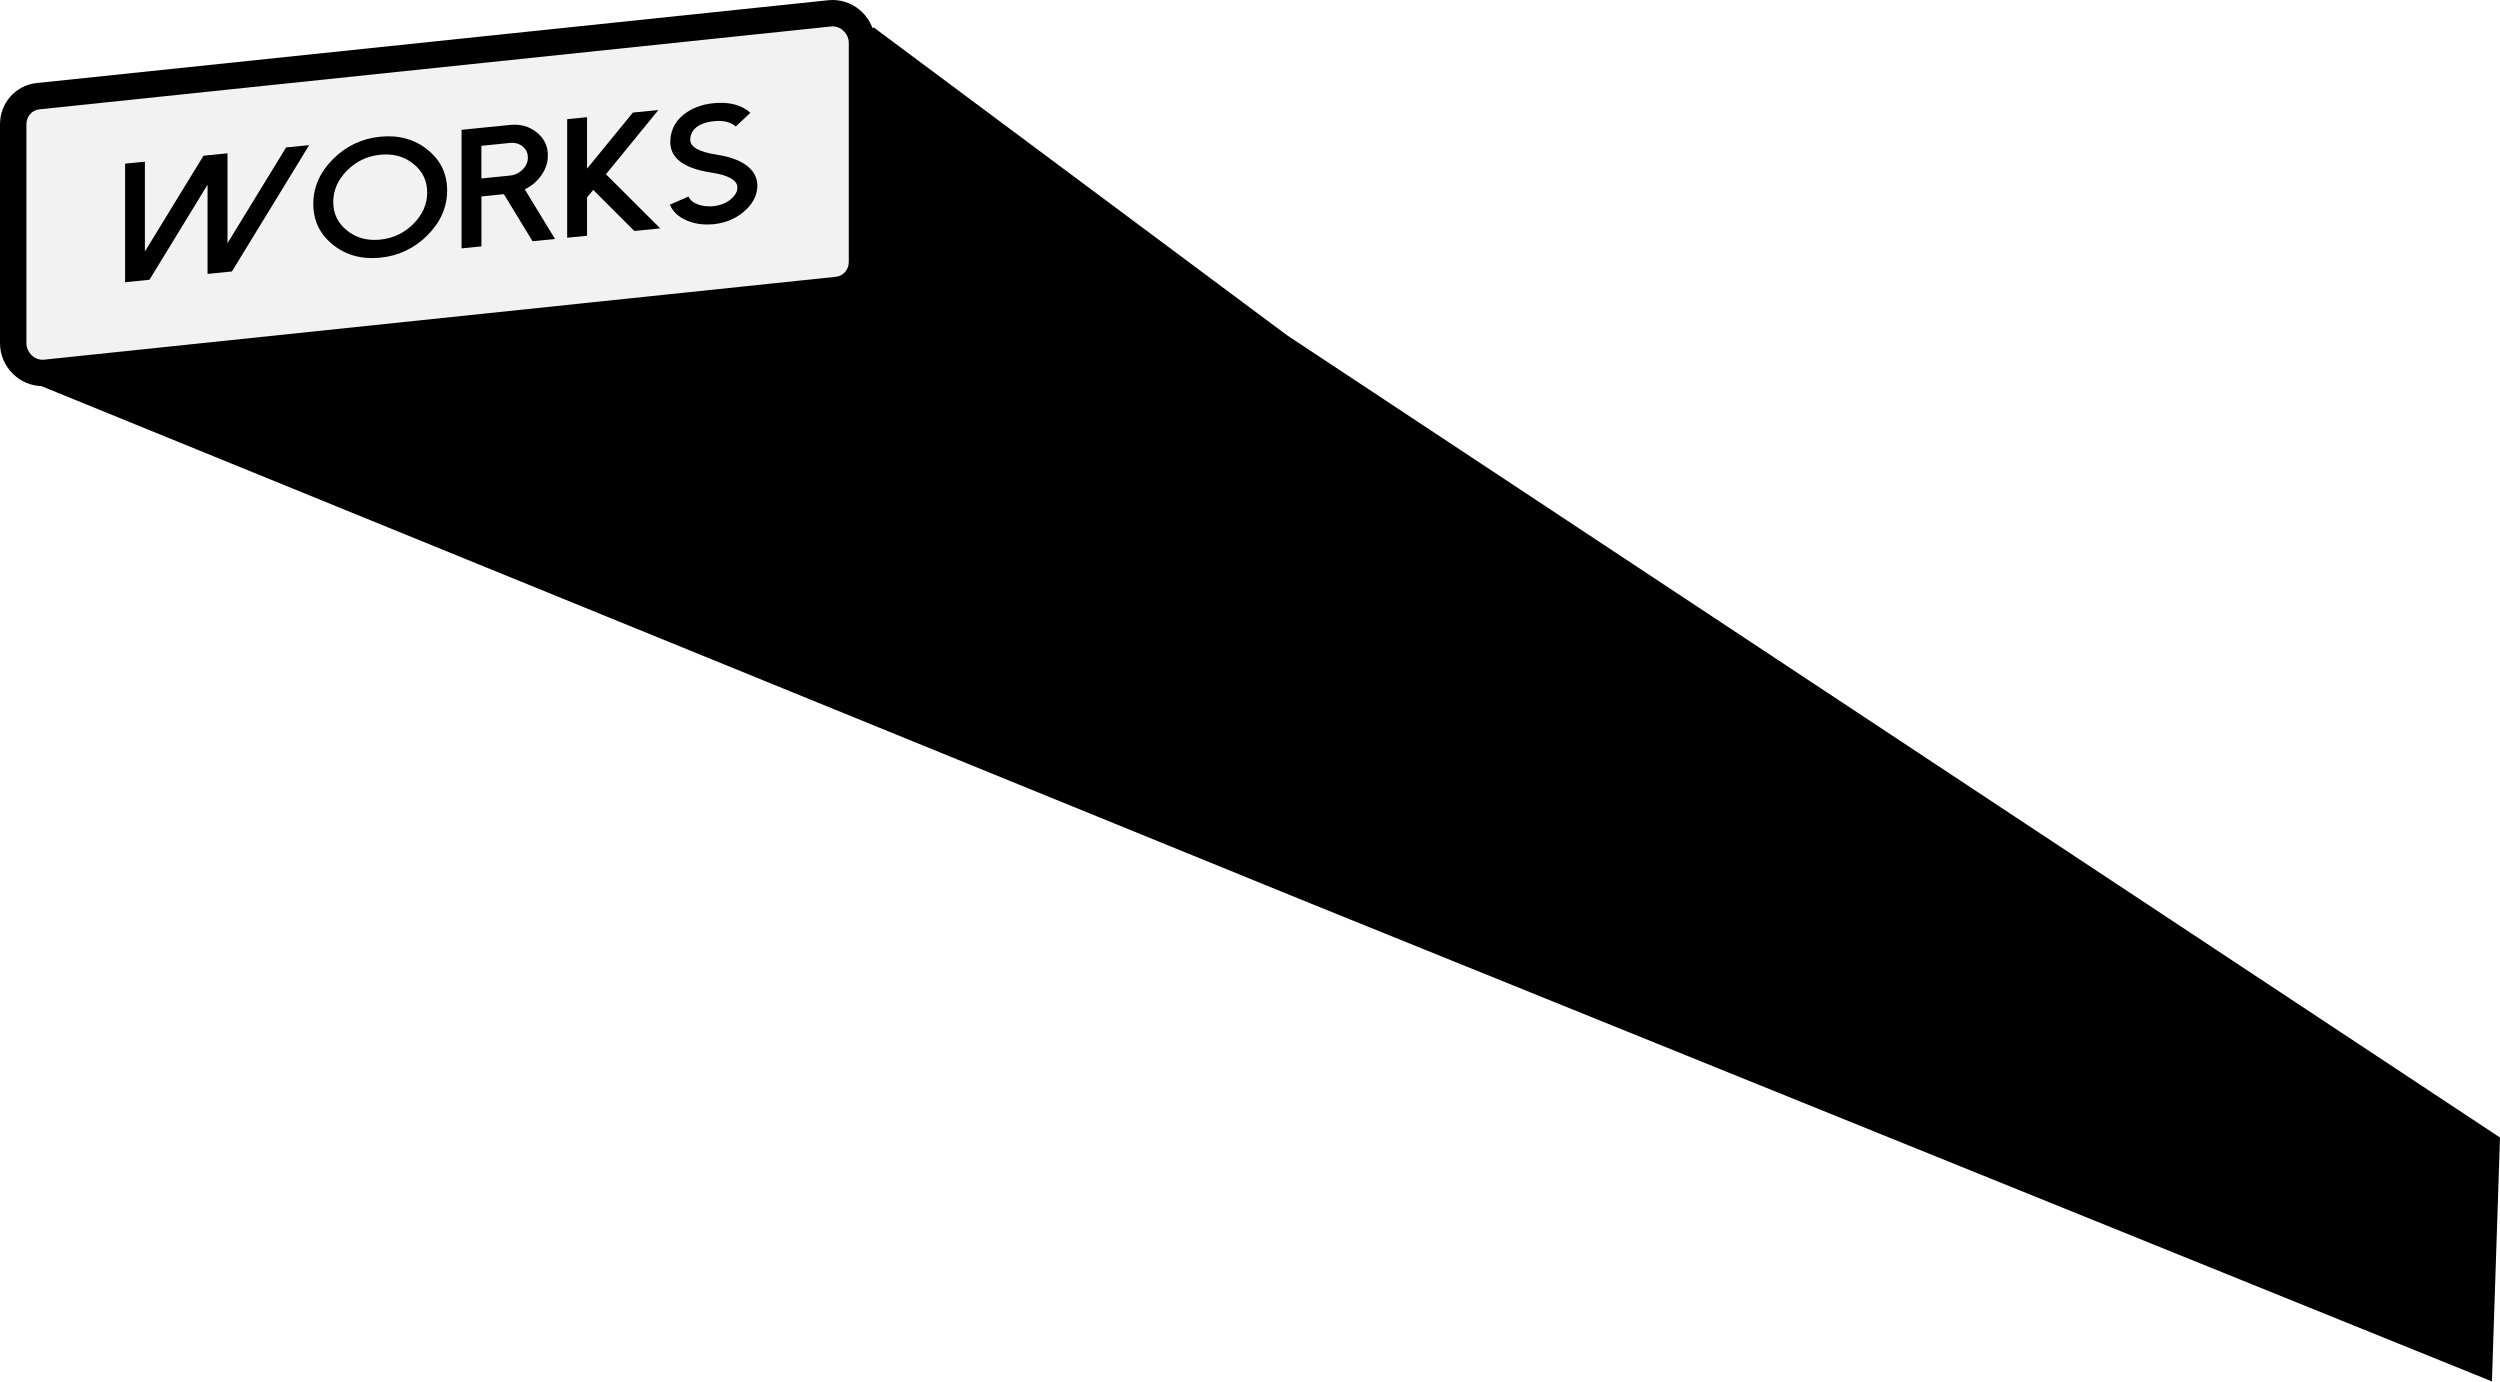
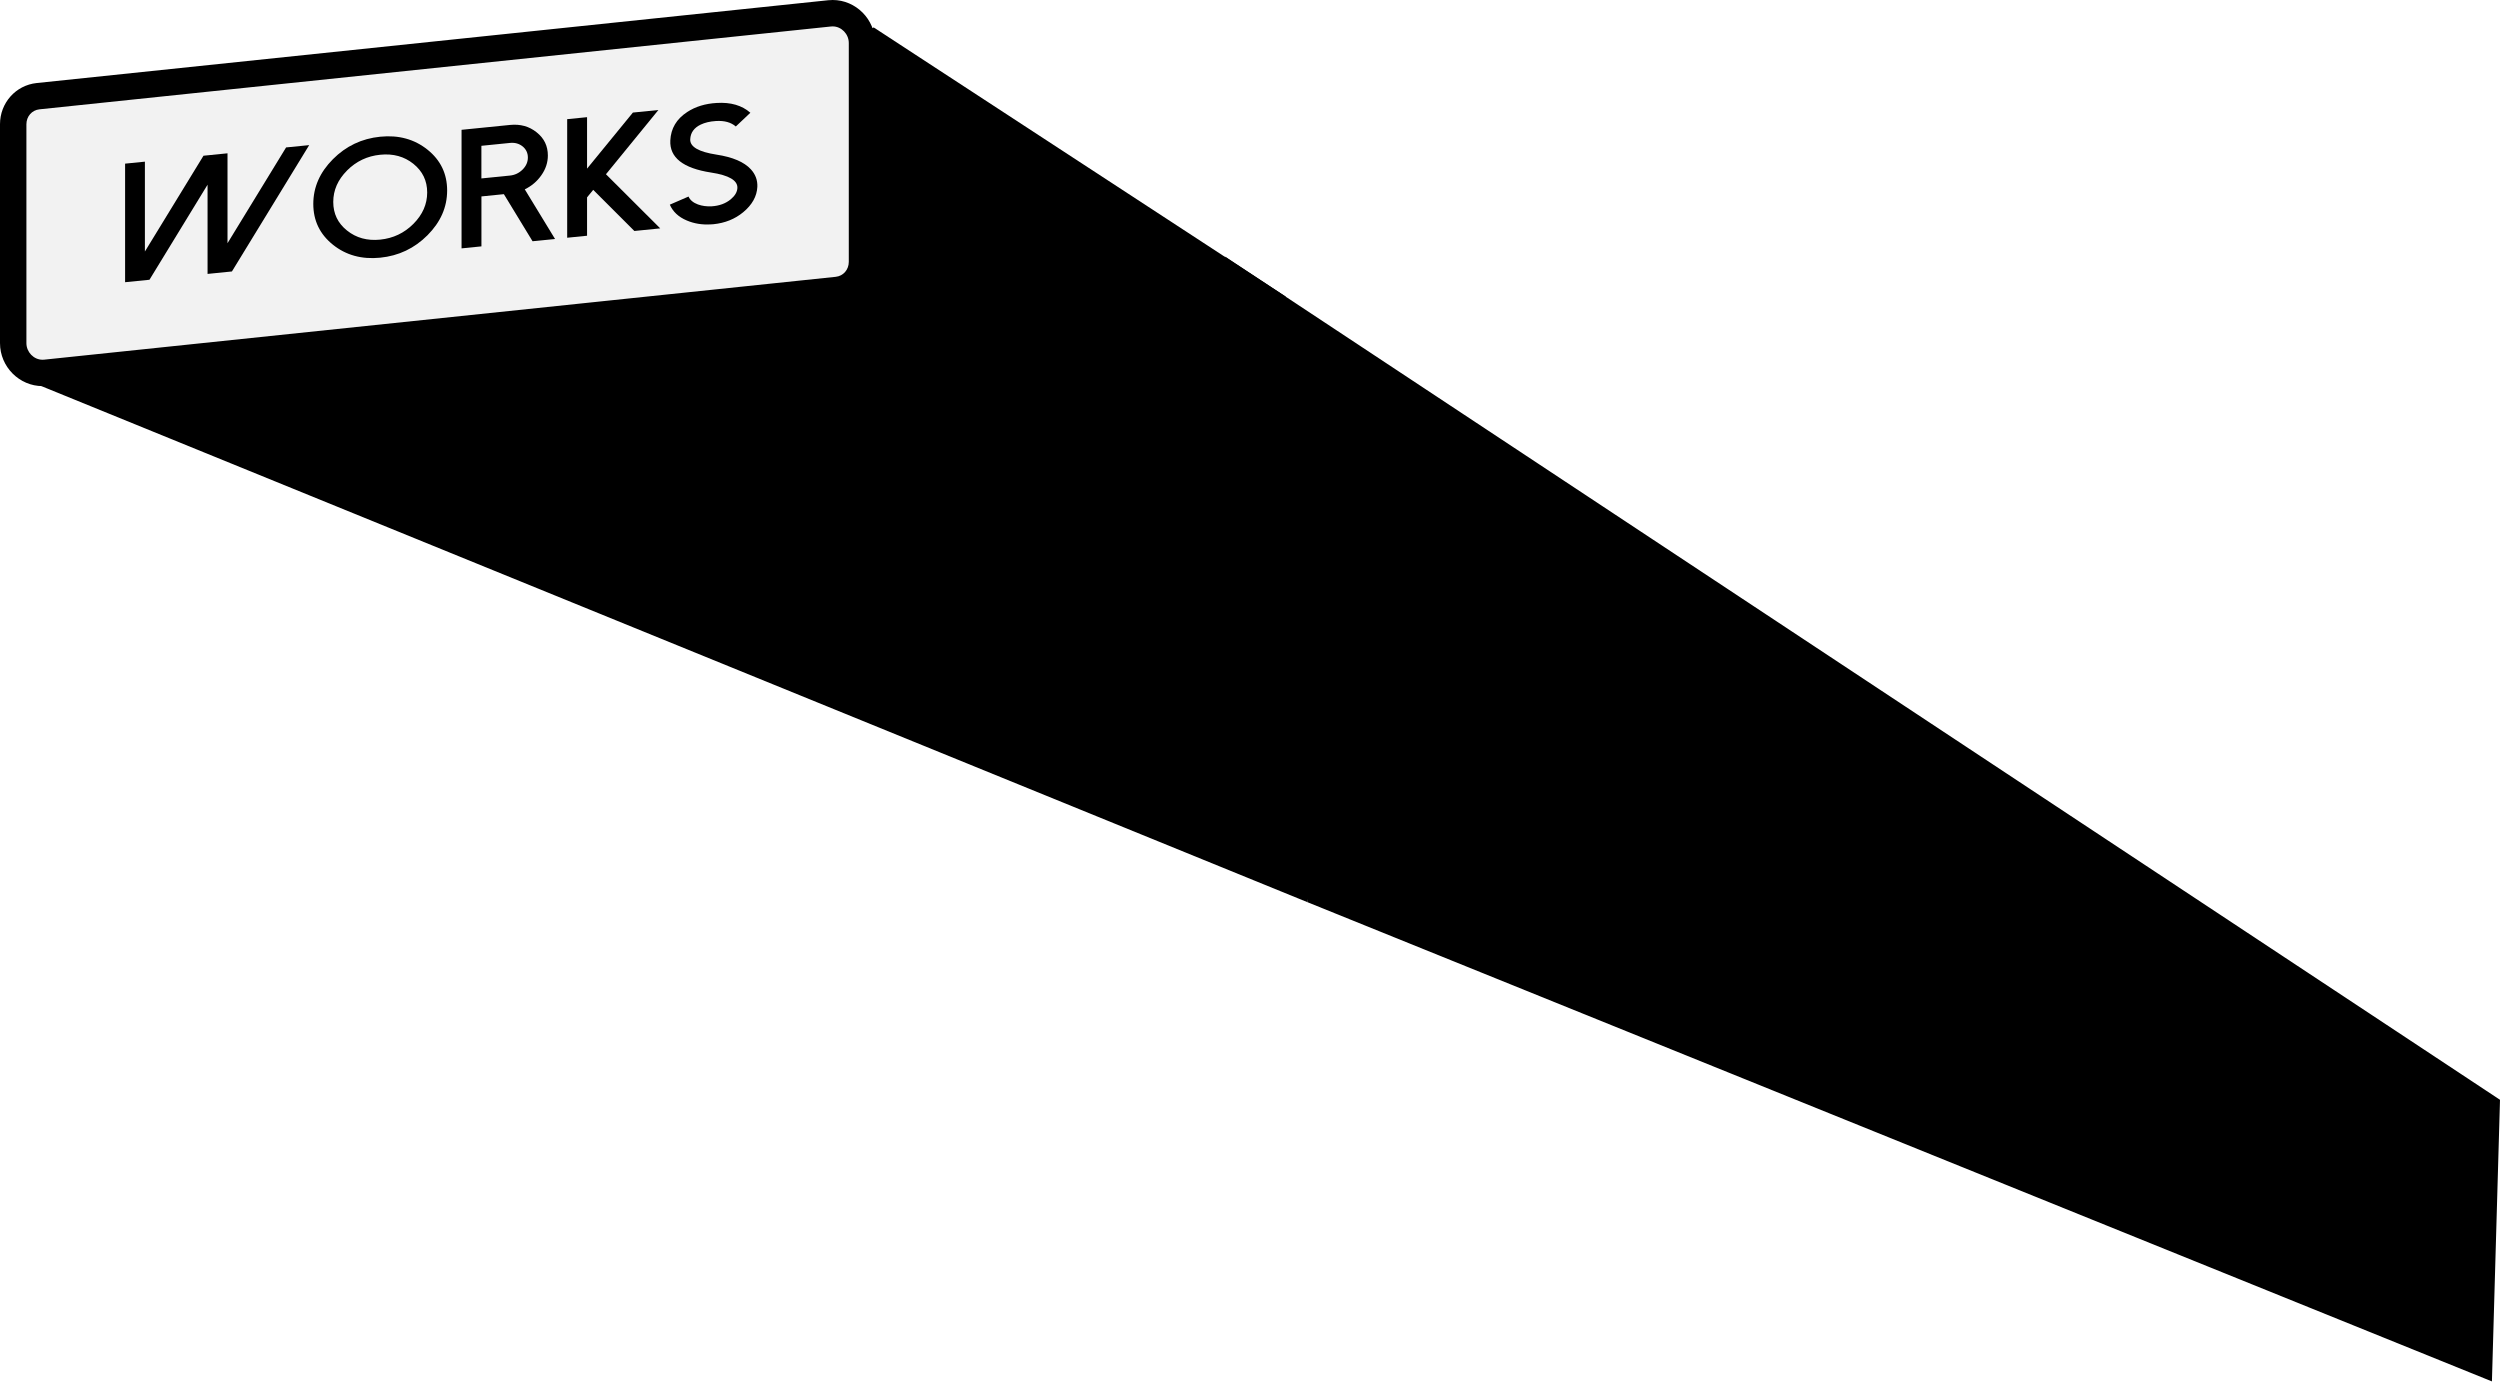
- <svg xmlns="http://www.w3.org/2000/svg" id="_图层_2" data-name="图层 2" viewBox="0 0 662.71 366.19">
+ <svg xmlns="http://www.w3.org/2000/svg" id="_图层_2" version="1.1" viewBox="0 0 662.71 366.19">
  <defs>
    <style>
-       .cls-1 {
+       .st0 {
        fill: #f2f2f2;
      }
    </style>
  </defs>
-   <g id="_图层_1-2" data-name="图层 1">
+   <g id="_图层_1-2">
    <g>
      <g>
-         <polygon points="231.62 7.28 340.8 88.6 346.57 239.15 9.98 101.95 231.62 7.28" />
+         <polygon points="231.62 7.28 340.8 78.6 346.57 239.15 9.98 101.95 231.62 7.28" />
        <g>
-           <path class="cls-1" d="M11.27,98.86c-4.29,0-7.77-3.55-7.77-7.9v-58.02c0-3.85,2.84-7.05,6.6-7.44L219.93,3.54c.27-.03.53-.04.79-.04,4.29,0,7.77,3.55,7.77,7.9v58.02c0,3.85-2.84,7.05-6.6,7.44L12.06,98.82c-.27.03-.53.04-.79.04Z" />
-           <path d="M220.73,7c2.32,0,4.27,2.02,4.27,4.4v58.02c0,2.08-1.46,3.75-3.46,3.96L11.7,95.34c-.14.01-.29.02-.43.02-2.32,0-4.27-2.02-4.27-4.4v-58.02c0-2.08,1.46-3.75,3.46-3.96L220.3,7.02c.14-.01.29-.02.43-.02M220.73,0C220.34,0,219.96.02,219.57.06L9.73,22.01c-5.56.58-9.73,5.27-9.73,10.92v58.02c0,6.32,5.16,11.4,11.27,11.4.38,0,.77-.02,1.16-.06l209.83-21.95c5.56-.58,9.73-5.27,9.73-10.92V11.4C232,5.08,226.84,0,220.73,0h0Z" />
+           <path class="st0" d="M11.27,98.86c-4.29,0-7.77-3.55-7.77-7.9v-58.02c0-3.85,2.84-7.05,6.6-7.44L219.93,3.54c.27-.03.53-.04.79-.04,4.29,0,7.77,3.55,7.77,7.9v58.02c0,3.85-2.84,7.05-6.6,7.44L12.06,98.82c-.27.03-.53.04-.79.04Z" />
+           <path d="M220.73,7c2.32,0,4.27,2.02,4.27,4.4v58.02c0,2.08-1.46,3.75-3.46,3.96L11.7,95.34c-.14.01-.29.02-.43.02-2.32,0-4.27-2.02-4.27-4.4v-58.02c0-2.08,1.46-3.75,3.46-3.96L220.3,7.02c.14-.01.29-.02.43-.02M220.73,0c-.39,0-.77.02-1.16.06L9.73,22.01c-5.56.58-9.73,5.27-9.73,10.92v58.02c0,6.32,5.16,11.4,11.27,11.4.38,0,.77-.02,1.16-.06l209.83-21.95c5.56-.58,9.73-5.27,9.73-10.92V11.4c0-6.32-5.15-11.4-11.26-11.4h0Z" />
        </g>
        <g>
-           <path d="M38.41,42.84v23.83l15.53-25.39,6.37-.64v23.83l15.53-25.39,6.12-.61-20.48,33.49-6.46.65v-23.65l-15.4,25.2-6.46.65v-31.43l5.27-.53Z" />
-           <path d="M88.25,64.87c-3.47-2.79-5.2-6.39-5.2-10.81s1.73-8.37,5.2-11.86c3.47-3.48,7.65-5.47,12.54-5.96,4.89-.49,9.07.66,12.54,3.44,3.47,2.78,5.2,6.39,5.2,10.81s-1.73,8.37-5.2,11.86c-3.47,3.48-7.65,5.47-12.54,5.96-4.89.49-9.07-.66-12.54-3.44ZM91.99,45.21c-2.43,2.44-3.65,5.21-3.65,8.32s1.21,5.63,3.65,7.58c2.43,1.95,5.36,2.76,8.8,2.41,3.43-.35,6.37-1.74,8.8-4.18,2.43-2.44,3.65-5.21,3.65-8.32s-1.22-5.63-3.65-7.59c-2.43-1.95-5.36-2.76-8.8-2.41-3.43.34-6.37,1.74-8.8,4.18Z" />
-           <path d="M147.12,63.35l-5.95.6-7.6-12.48-5.95.6v13.24l-5.27.53v-31.43l12.83-1.29c2.77-.28,5.13.38,7.09,1.97,1.98,1.57,2.96,3.62,2.96,6.14,0,1.84-.57,3.59-1.72,5.22-1.12,1.61-2.58,2.85-4.4,3.74l8.02,13.16ZM135.17,46.54c1.31-.13,2.44-.67,3.38-1.61.92-.93,1.38-1.98,1.38-3.17s-.46-2.18-1.38-2.94c-.94-.75-2.07-1.07-3.38-.93l-7.56.76v8.65l7.56-.76Z" />
-           <path d="M174.53,29.16l-13.9,17.03,14.38,14.35-6.85.69-10.91-10.9-1.63,1.99v10.17l-5.27.53v-31.43l5.27-.53v13.64l12.15-14.86,6.76-.68Z" />
-           <path d="M188.43,59.48c-2.3.14-4.42-.2-6.37-1.03-2.2-.93-3.7-2.34-4.5-4.2l4.96-2.15c.4.93,1.24,1.63,2.5,2.1,1.12.4,2.33.56,3.65.49,2.02-.13,3.7-.75,5.03-1.85,1.12-.93,1.71-1.93,1.77-2.99.1-2.02-2.23-3.39-6.97-4.11-7.43-1.14-11.04-3.98-10.81-8.51.15-3.18,1.64-5.69,4.5-7.55,2.17-1.42,4.78-2.22,7.83-2.39,3.69-.22,6.66.64,8.89,2.6l-3.86,3.64c-1.26-1.1-3.02-1.59-5.27-1.45-1.59.1-2.94.42-4.06.96-1.75.85-2.67,2.14-2.75,3.88-.1,1.99,2.23,3.34,6.97,4.07,4.28.65,7.31,1.95,9.09,3.88,1.23,1.34,1.81,2.9,1.73,4.68-.13,2.5-1.38,4.74-3.74,6.7-2.2,1.82-4.84,2.88-7.92,3.19-.23.02-.45.04-.66.04Z" />
+           <path d="M38.41,42.84v23.83l15.53-25.39,6.37-.64v23.83l15.53-25.39,6.12-.61-20.48,33.49-6.46.65v-23.65l-15.4,25.2-6.46.65v-31.43l5.27-.53h-.02Z" />
+           <path d="M88.25,64.87c-3.47-2.79-5.2-6.39-5.2-10.81s1.73-8.37,5.2-11.86c3.47-3.48,7.65-5.47,12.54-5.96,4.89-.49,9.07.66,12.54,3.44s5.2,6.39,5.2,10.81-1.73,8.37-5.2,11.86c-3.47,3.48-7.65,5.47-12.54,5.96-4.89.49-9.07-.66-12.54-3.44ZM91.99,45.21c-2.43,2.44-3.65,5.21-3.65,8.32s1.21,5.63,3.65,7.58c2.43,1.95,5.36,2.76,8.8,2.41,3.43-.35,6.37-1.74,8.8-4.18s3.65-5.21,3.65-8.32-1.22-5.63-3.65-7.59c-2.43-1.95-5.36-2.76-8.8-2.41-3.43.34-6.37,1.74-8.8,4.18h0Z" />
+           <path d="M147.12,63.35l-5.95.6-7.6-12.48-5.95.6v13.24l-5.27.53v-31.43l12.83-1.29c2.77-.28,5.13.38,7.09,1.97,1.98,1.57,2.96,3.62,2.96,6.14,0,1.84-.57,3.59-1.72,5.22-1.12,1.61-2.58,2.85-4.4,3.74l8.02,13.16h-.01ZM135.17,46.54c1.31-.13,2.44-.67,3.38-1.61.92-.93,1.38-1.98,1.38-3.17s-.46-2.18-1.38-2.94c-.94-.75-2.07-1.07-3.38-.93l-7.56.76v8.65s7.56-.76,7.56-.76Z" />
+           <path d="M174.53,29.16l-13.9,17.03,14.38,14.35-6.85.69-10.91-10.9-1.63,1.99v10.17l-5.27.53v-31.43l5.27-.53v13.64l12.15-14.86,6.76-.68h0Z" />
+           <path d="M188.43,59.48c-2.3.14-4.42-.2-6.37-1.03-2.2-.93-3.7-2.34-4.5-4.2l4.96-2.15c.4.93,1.24,1.63,2.5,2.1,1.12.4,2.33.56,3.65.49,2.02-.13,3.7-.75,5.03-1.85,1.12-.93,1.71-1.93,1.77-2.99.1-2.02-2.23-3.39-6.97-4.11-7.43-1.14-11.04-3.98-10.81-8.51.15-3.18,1.64-5.69,4.5-7.55,2.17-1.42,4.78-2.22,7.83-2.39,3.69-.22,6.66.64,8.89,2.6l-3.86,3.64c-1.26-1.1-3.02-1.59-5.27-1.45-1.59.1-2.94.42-4.06.96-1.75.85-2.67,2.14-2.75,3.88-.1,1.99,2.23,3.34,6.97,4.07,4.28.65,7.31,1.95,9.09,3.88,1.23,1.34,1.81,2.9,1.73,4.68-.13,2.5-1.38,4.74-3.74,6.7-2.2,1.82-4.84,2.88-7.92,3.19-.23.02-.45.04-.66.04h0Z" />
        </g>
      </g>
-       <polygon points="324.77 78.03 662.71 301.54 660.57 366.19 346.57 239.15 324.77 78.03" />
+       <polygon points="324.77 68.03 662.71 291.54 660.57 366.19 346.57 239.15 324.77 68.03" />
    </g>
  </g>
</svg>
